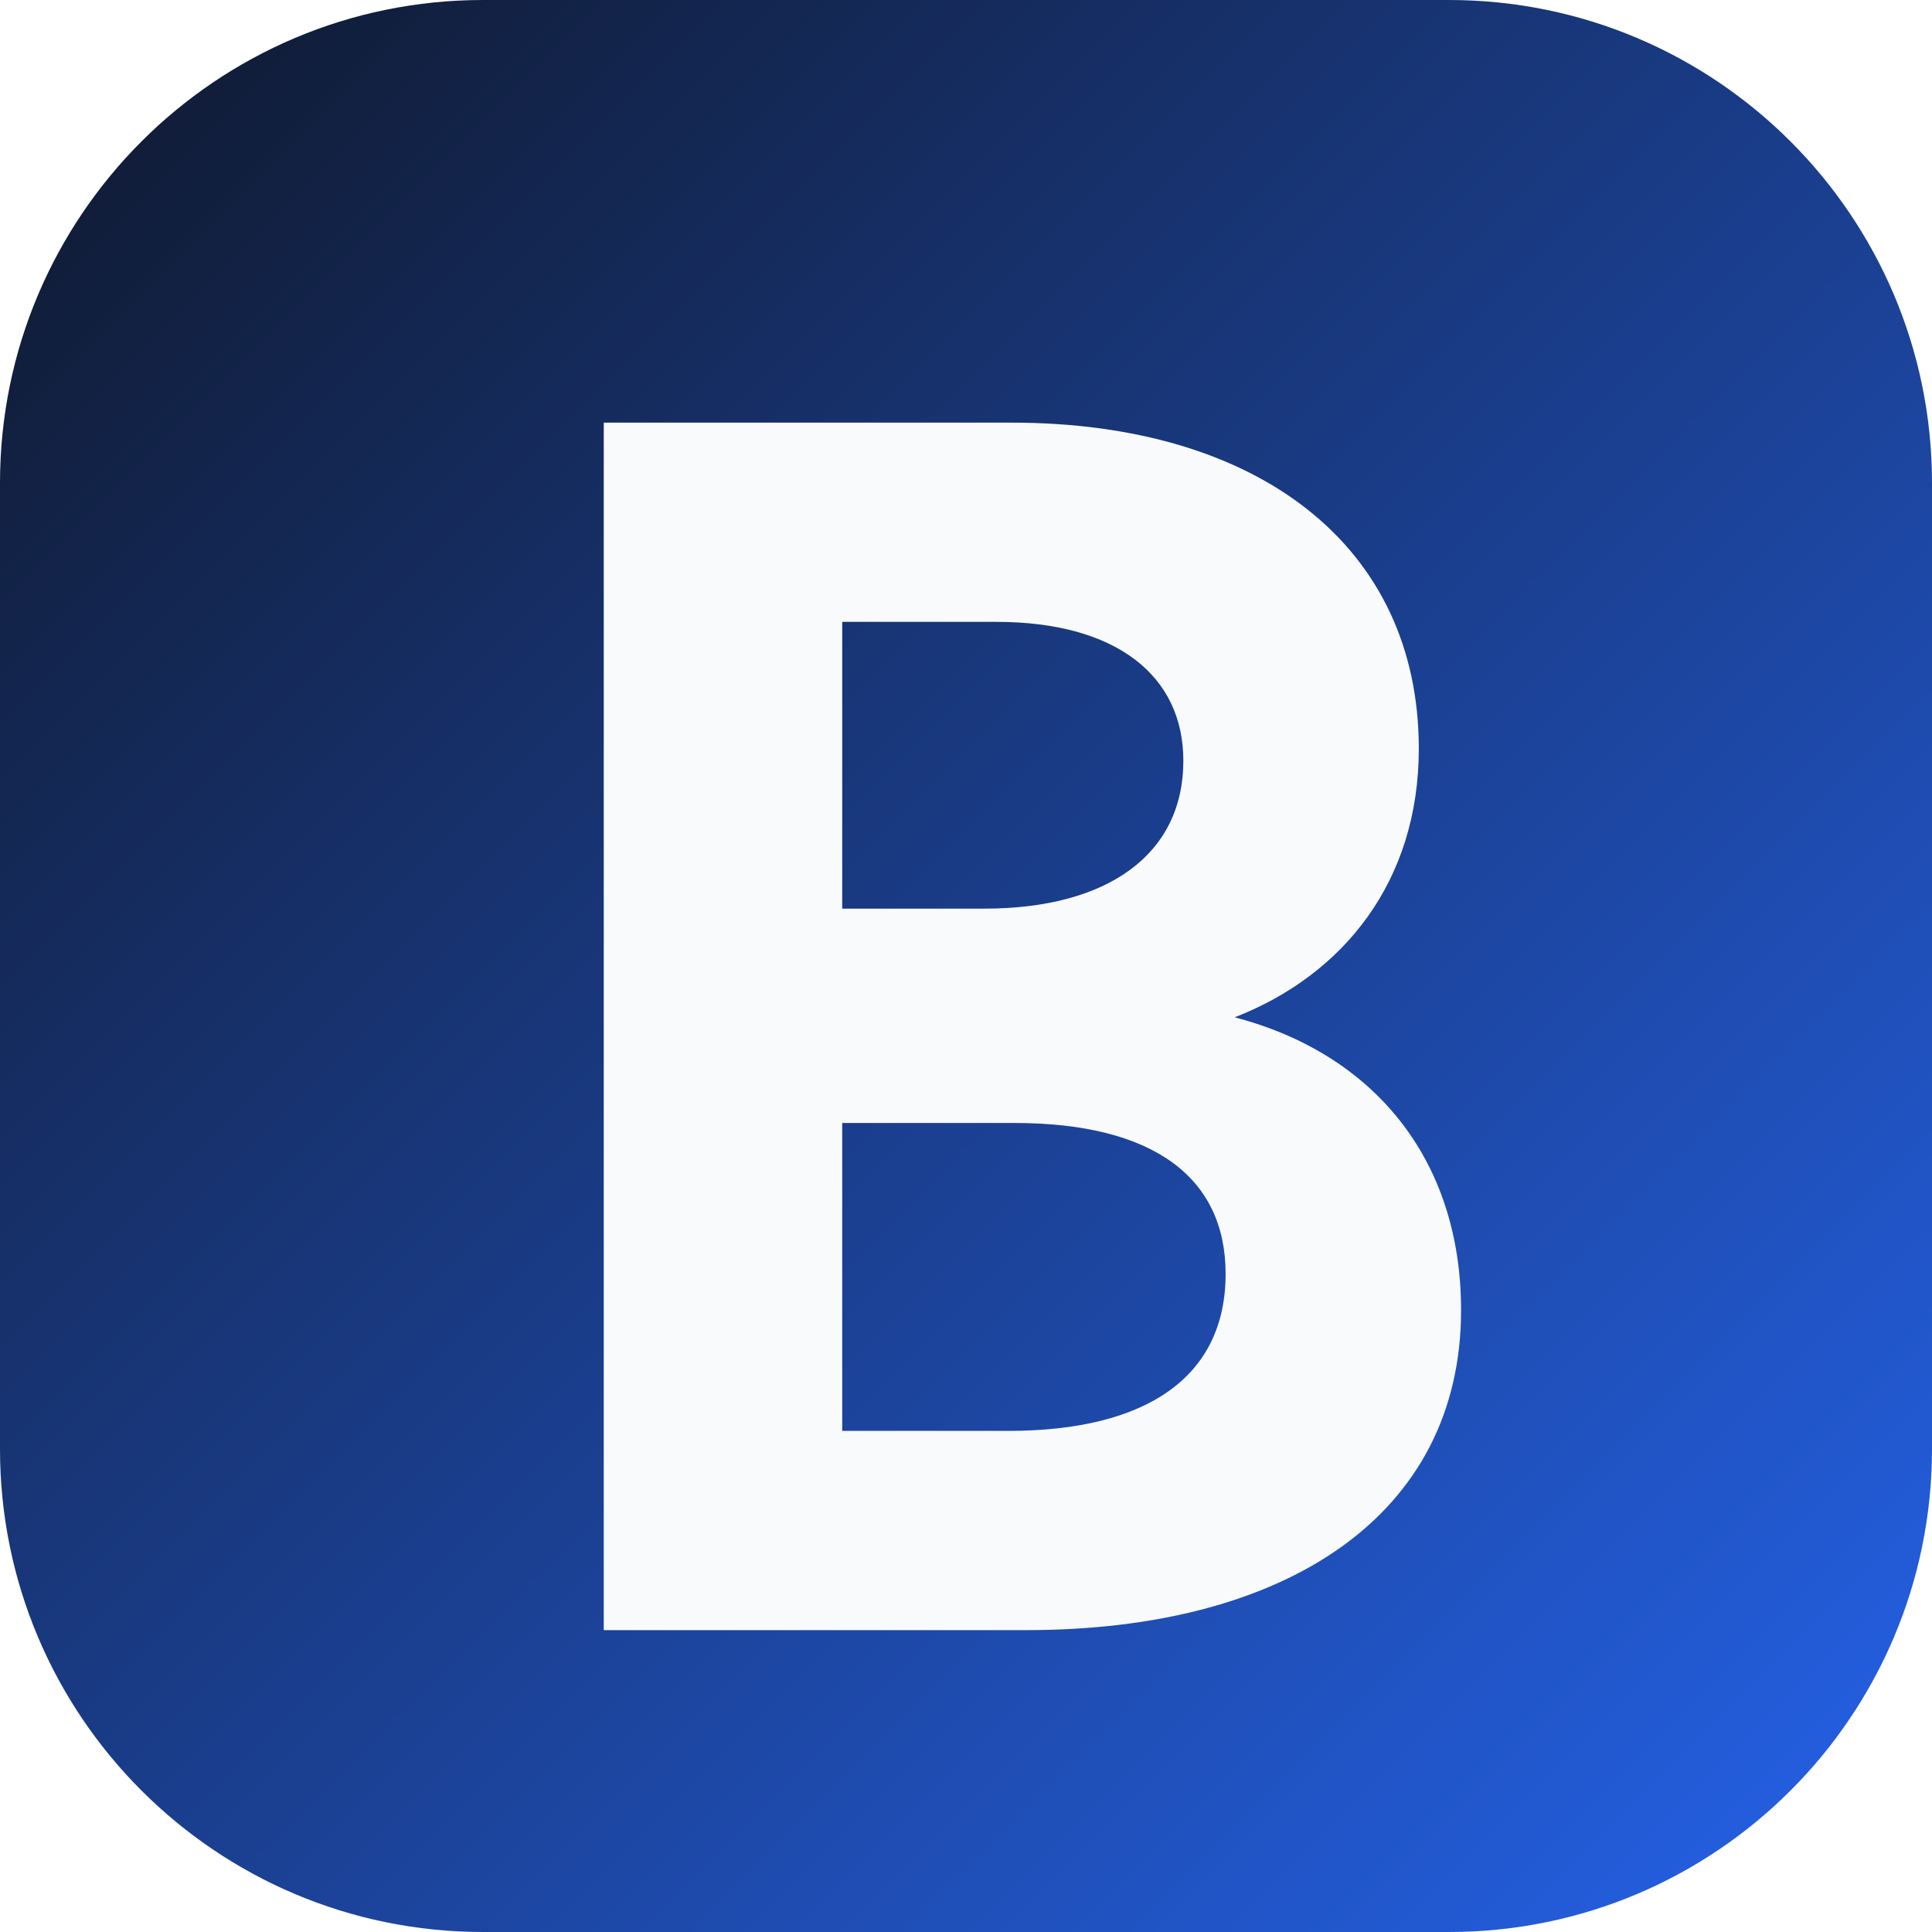
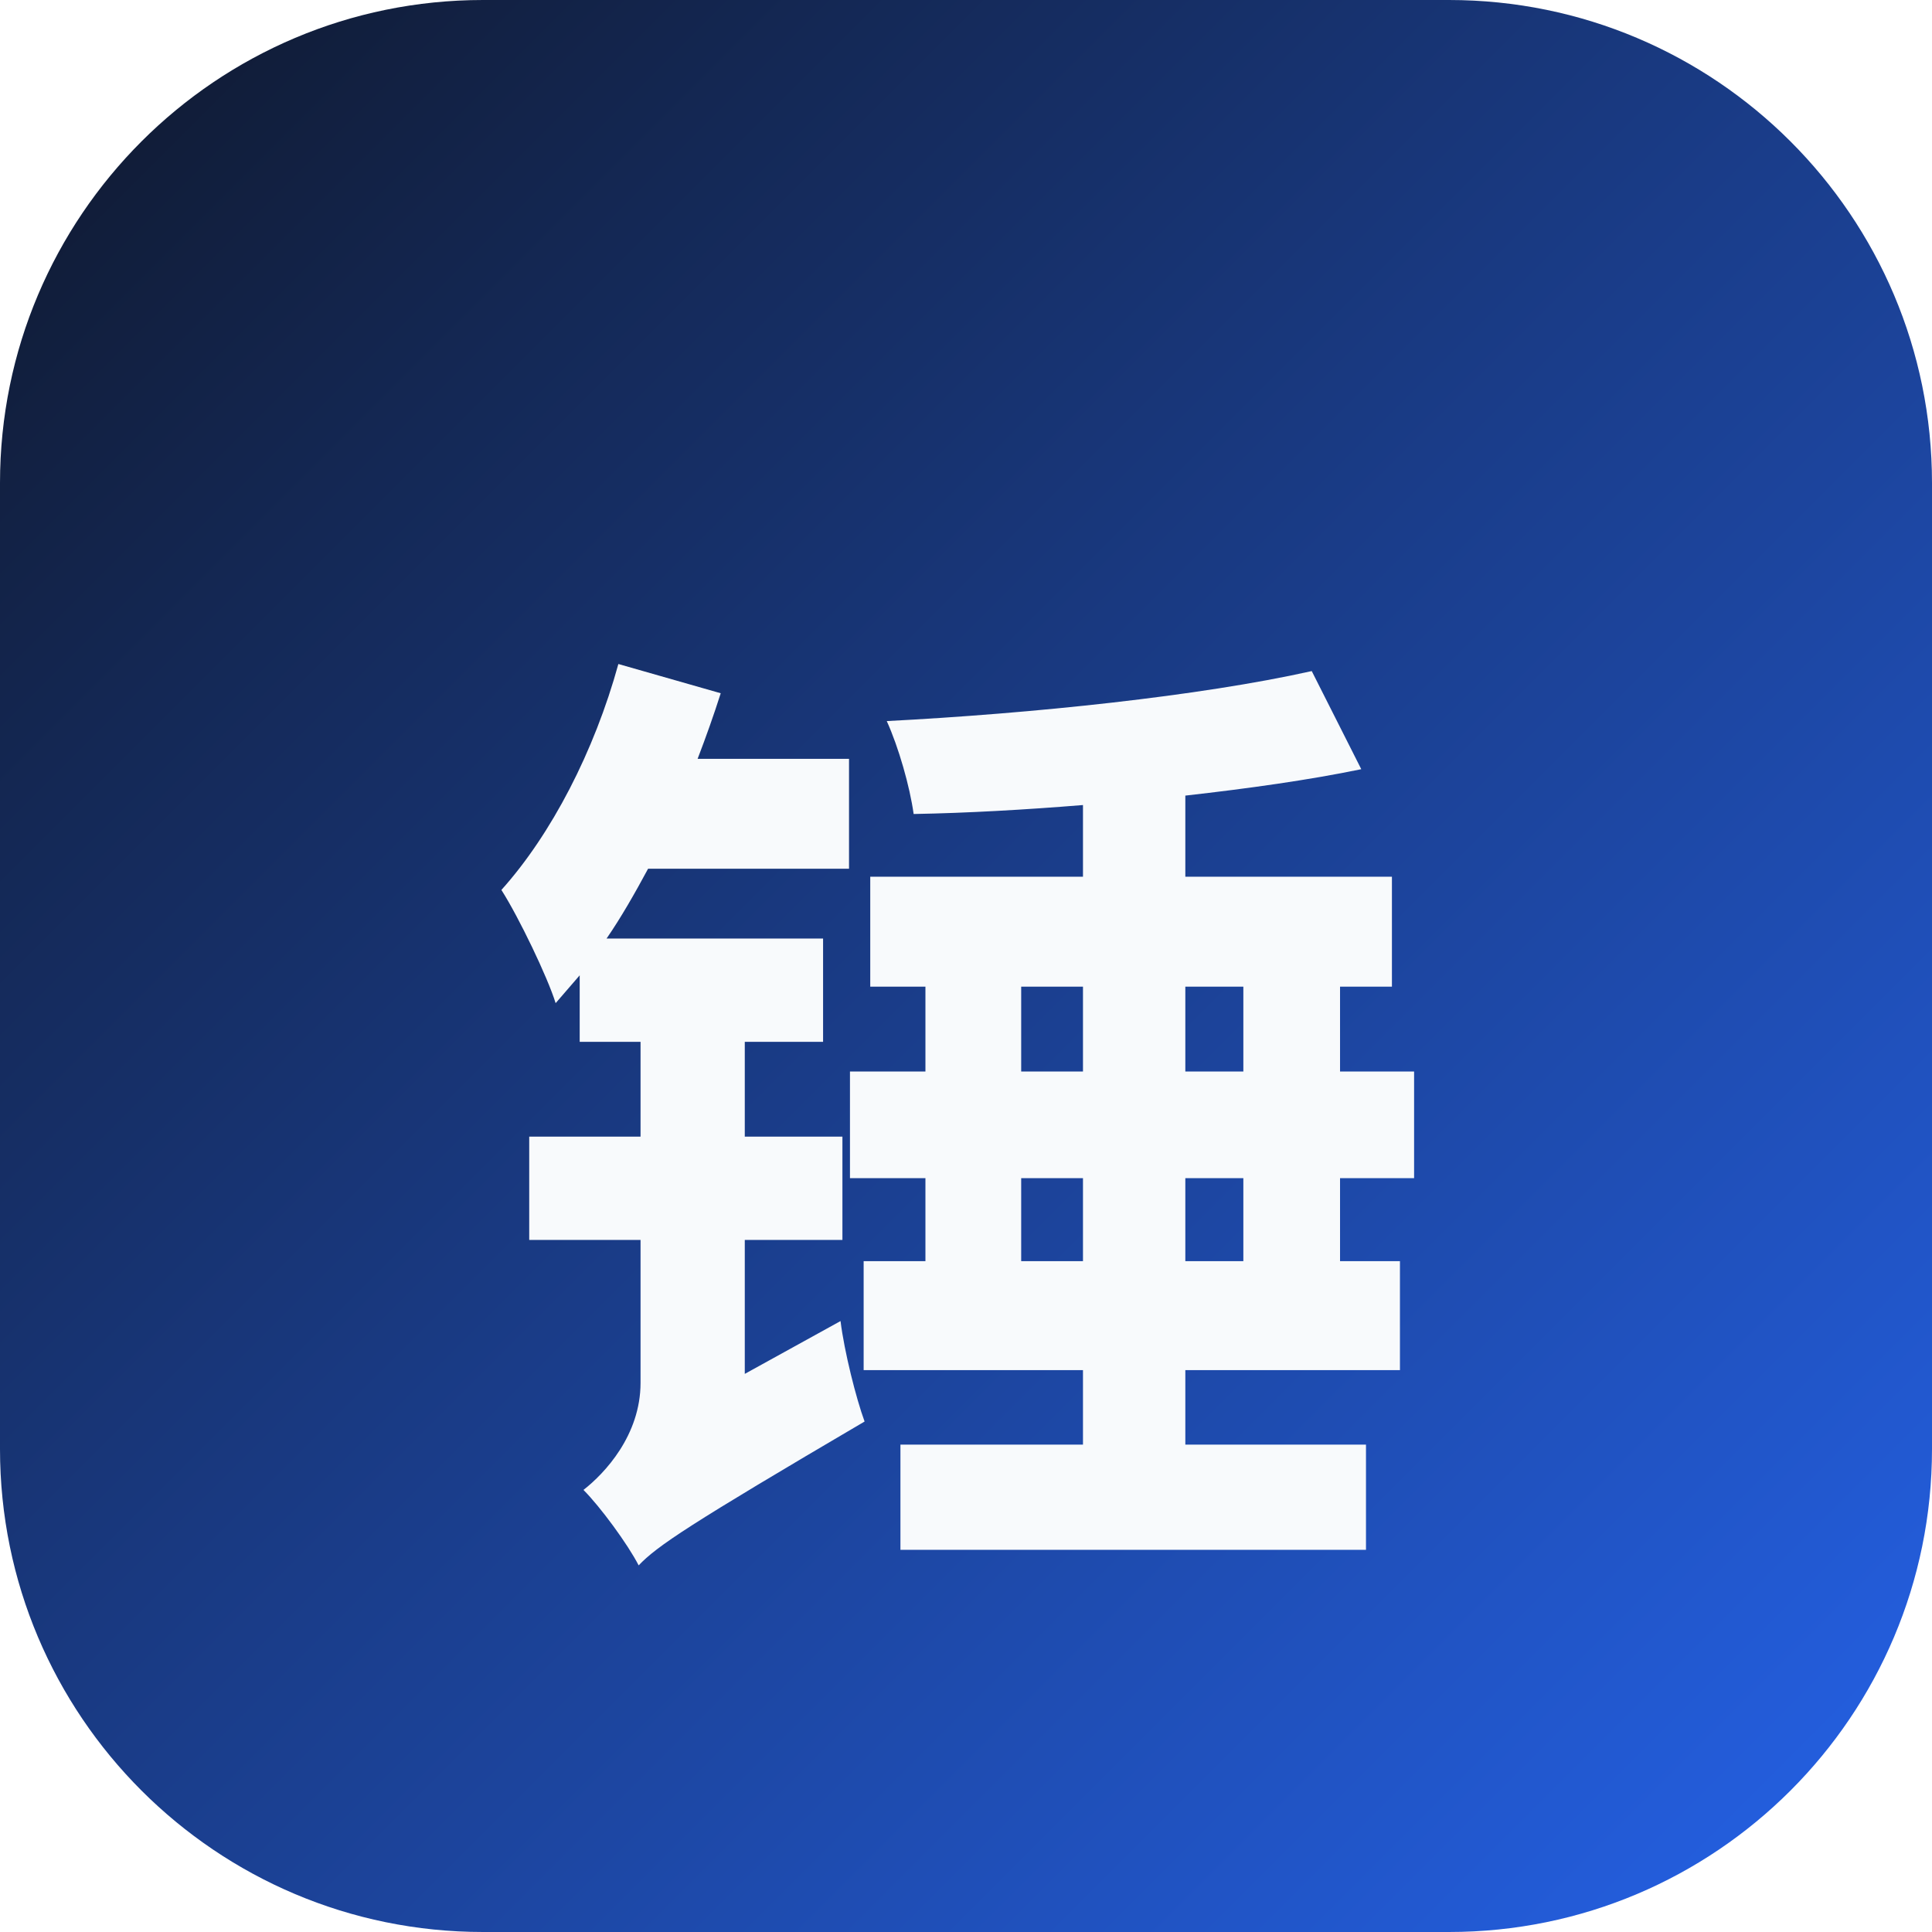
<svg xmlns="http://www.w3.org/2000/svg" viewBox="0 0 64 64" role="img" aria-label="Bigroc favicon">
  <defs>
    <linearGradient id="fav-bg" x1="0%" y1="0%" x2="100%" y2="100%">
      <stop offset="0%" stop-color="#0f172a" />
      <stop offset="100%" stop-color="#2563eb" />
    </linearGradient>
+     <style>
+       .chinese-char {
+       font-family: "Microsoft YaHei", "PingFang SC", "SimHei", sans-serif;
+       font-weight: bold;
+       font-size: 32px;
+       fill: #f8fafc; /* 与原文字颜色一致 */
+       }
+     </style>
  </defs>
  <rect width="64" height="64" rx="16" fill="url(#fav-bg)" />
-   <path d="M20 14h13.5c8.2 0 13.5 4.1 13.5 10.8 0 4.4-2.5 7.5-6.1 8.9 4.6 1.2 7.5 4.7 7.5 9.7C48.4 50.2 42.6 54 34 54H20V14zm12.6 16.1c4.1 0 6.6-1.8 6.6-4.9 0-2.8-2.2-4.6-6.2-4.6h-5.1v9.5h4.7zm.8 17.3c4.6 0 7.2-1.8 7.2-5.2 0-3.2-2.4-5-7-5h-5.7v10.2h5.5z" fill="#f8fafc" />
+   <text x="32" y="38" text-anchor="middle" dominant-baseline="middle" class="chinese-char">锤</text>
</svg>
